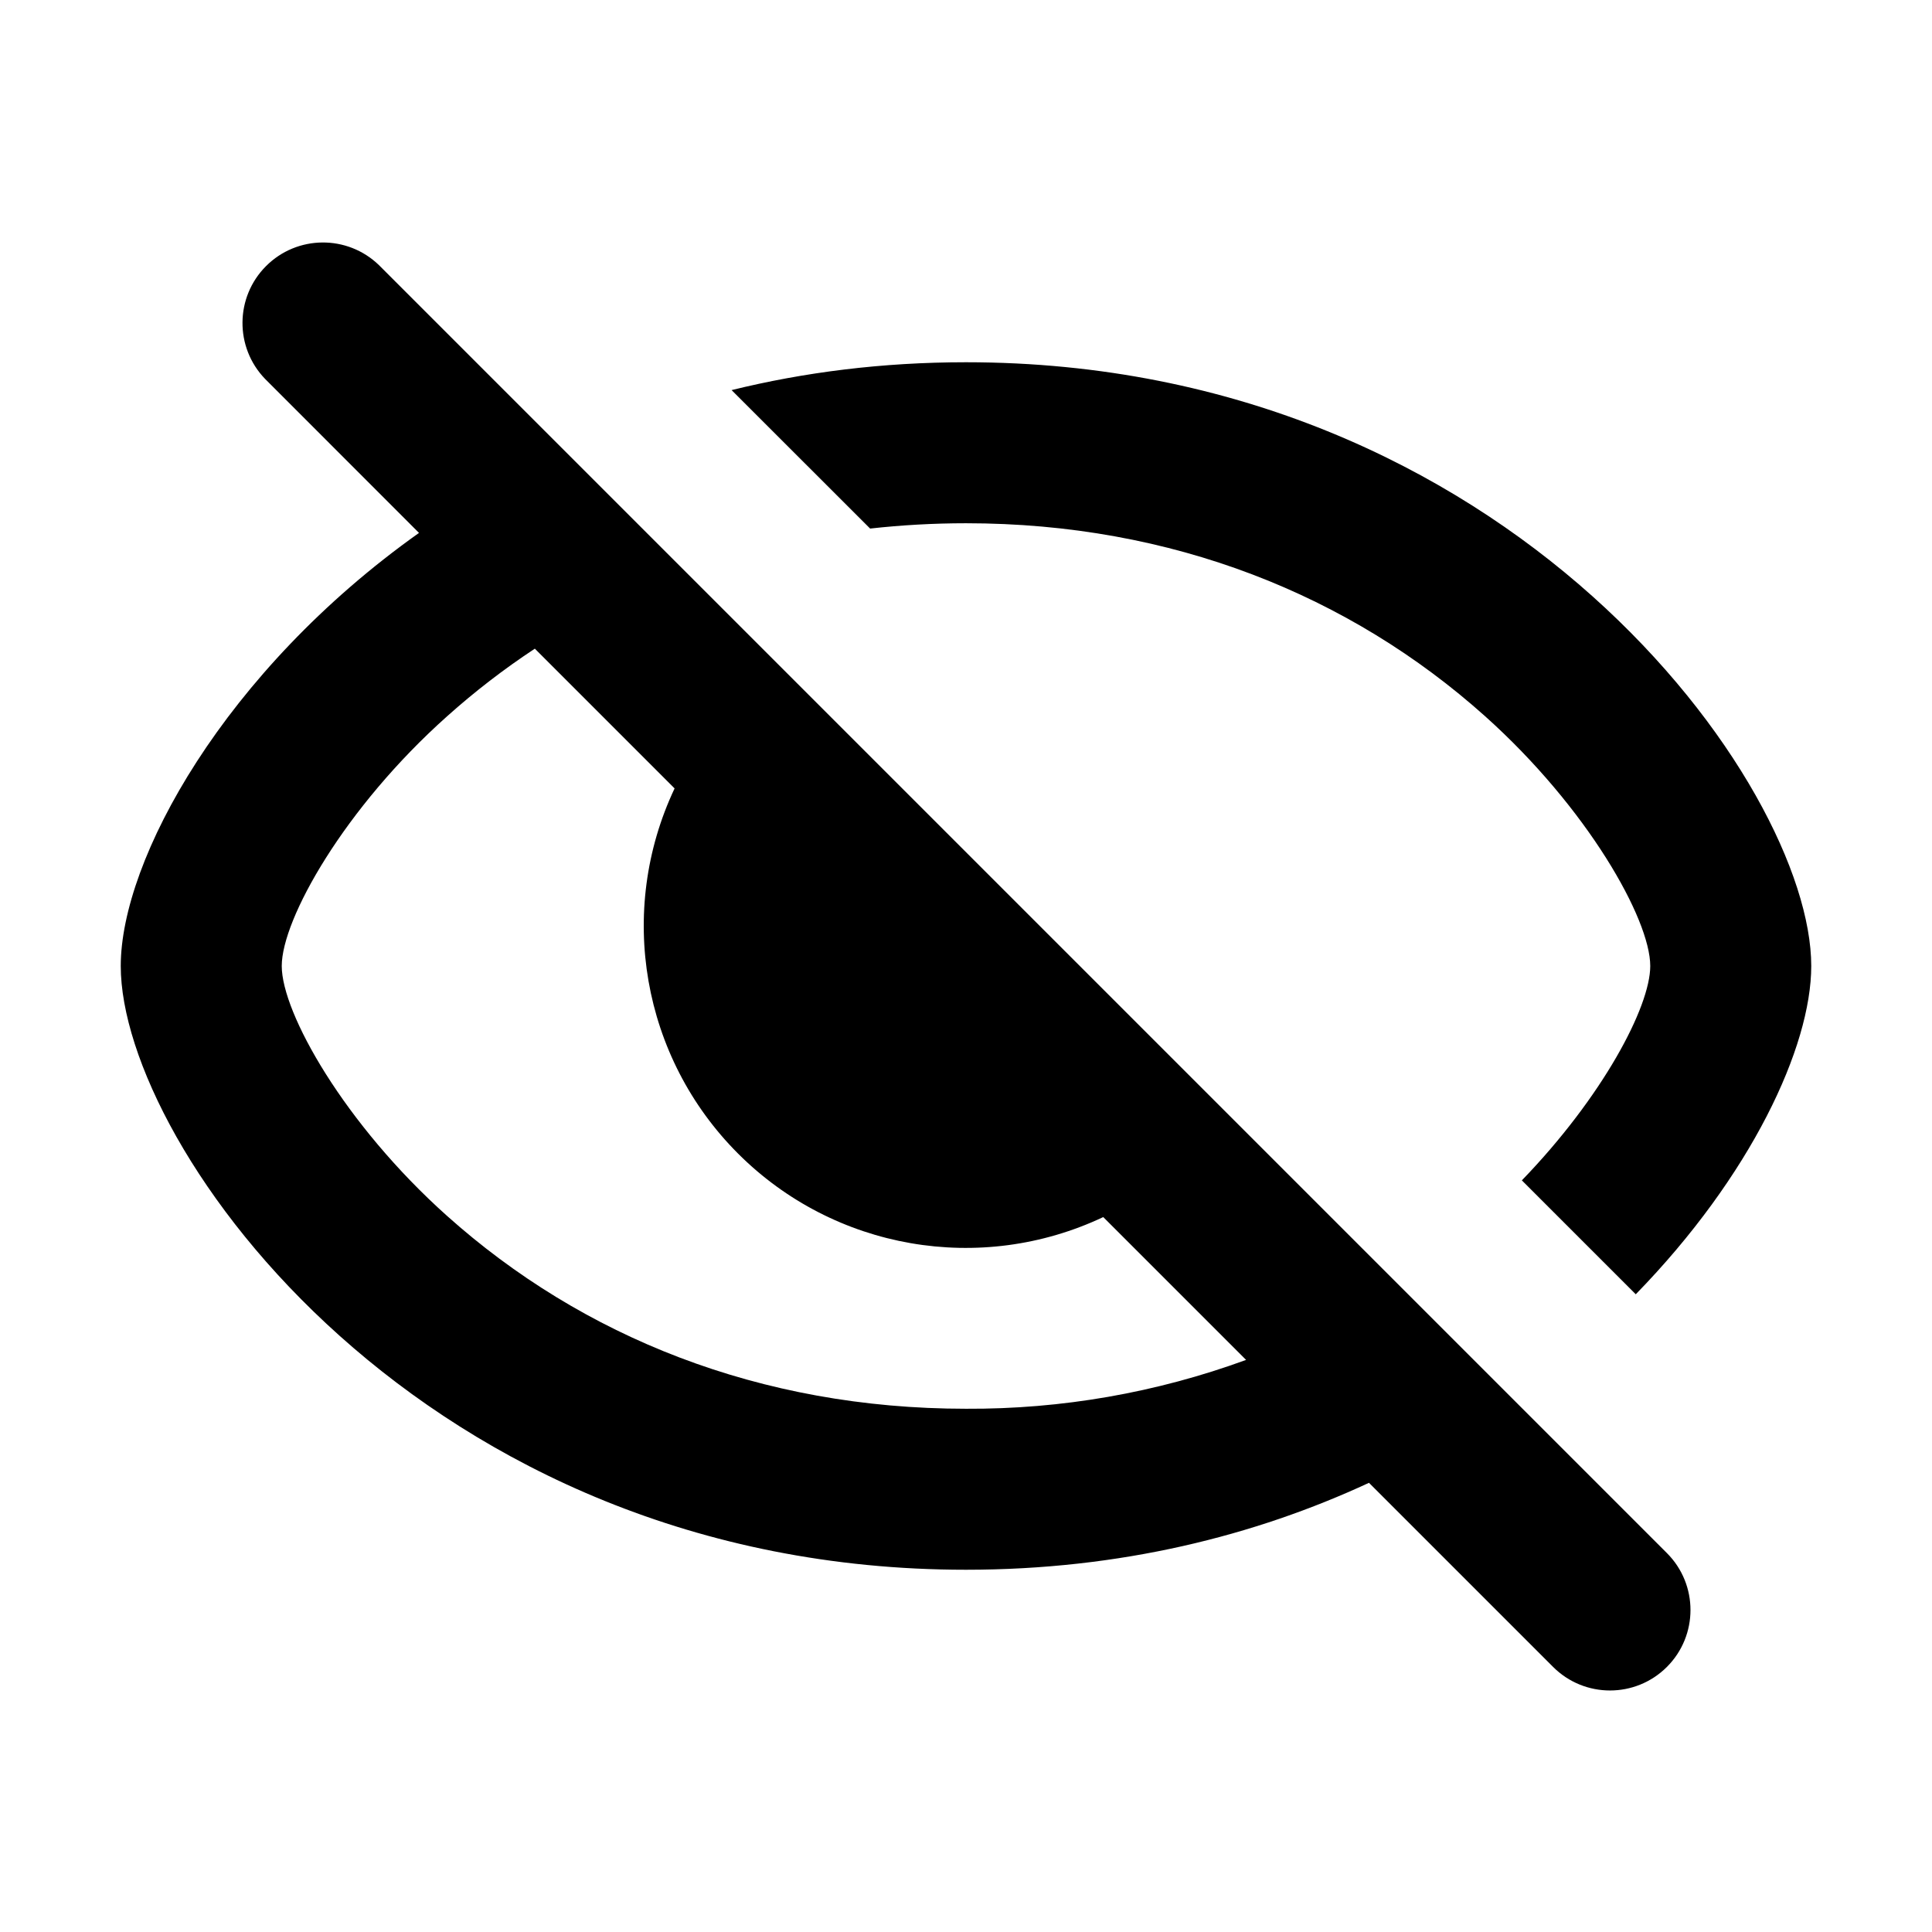
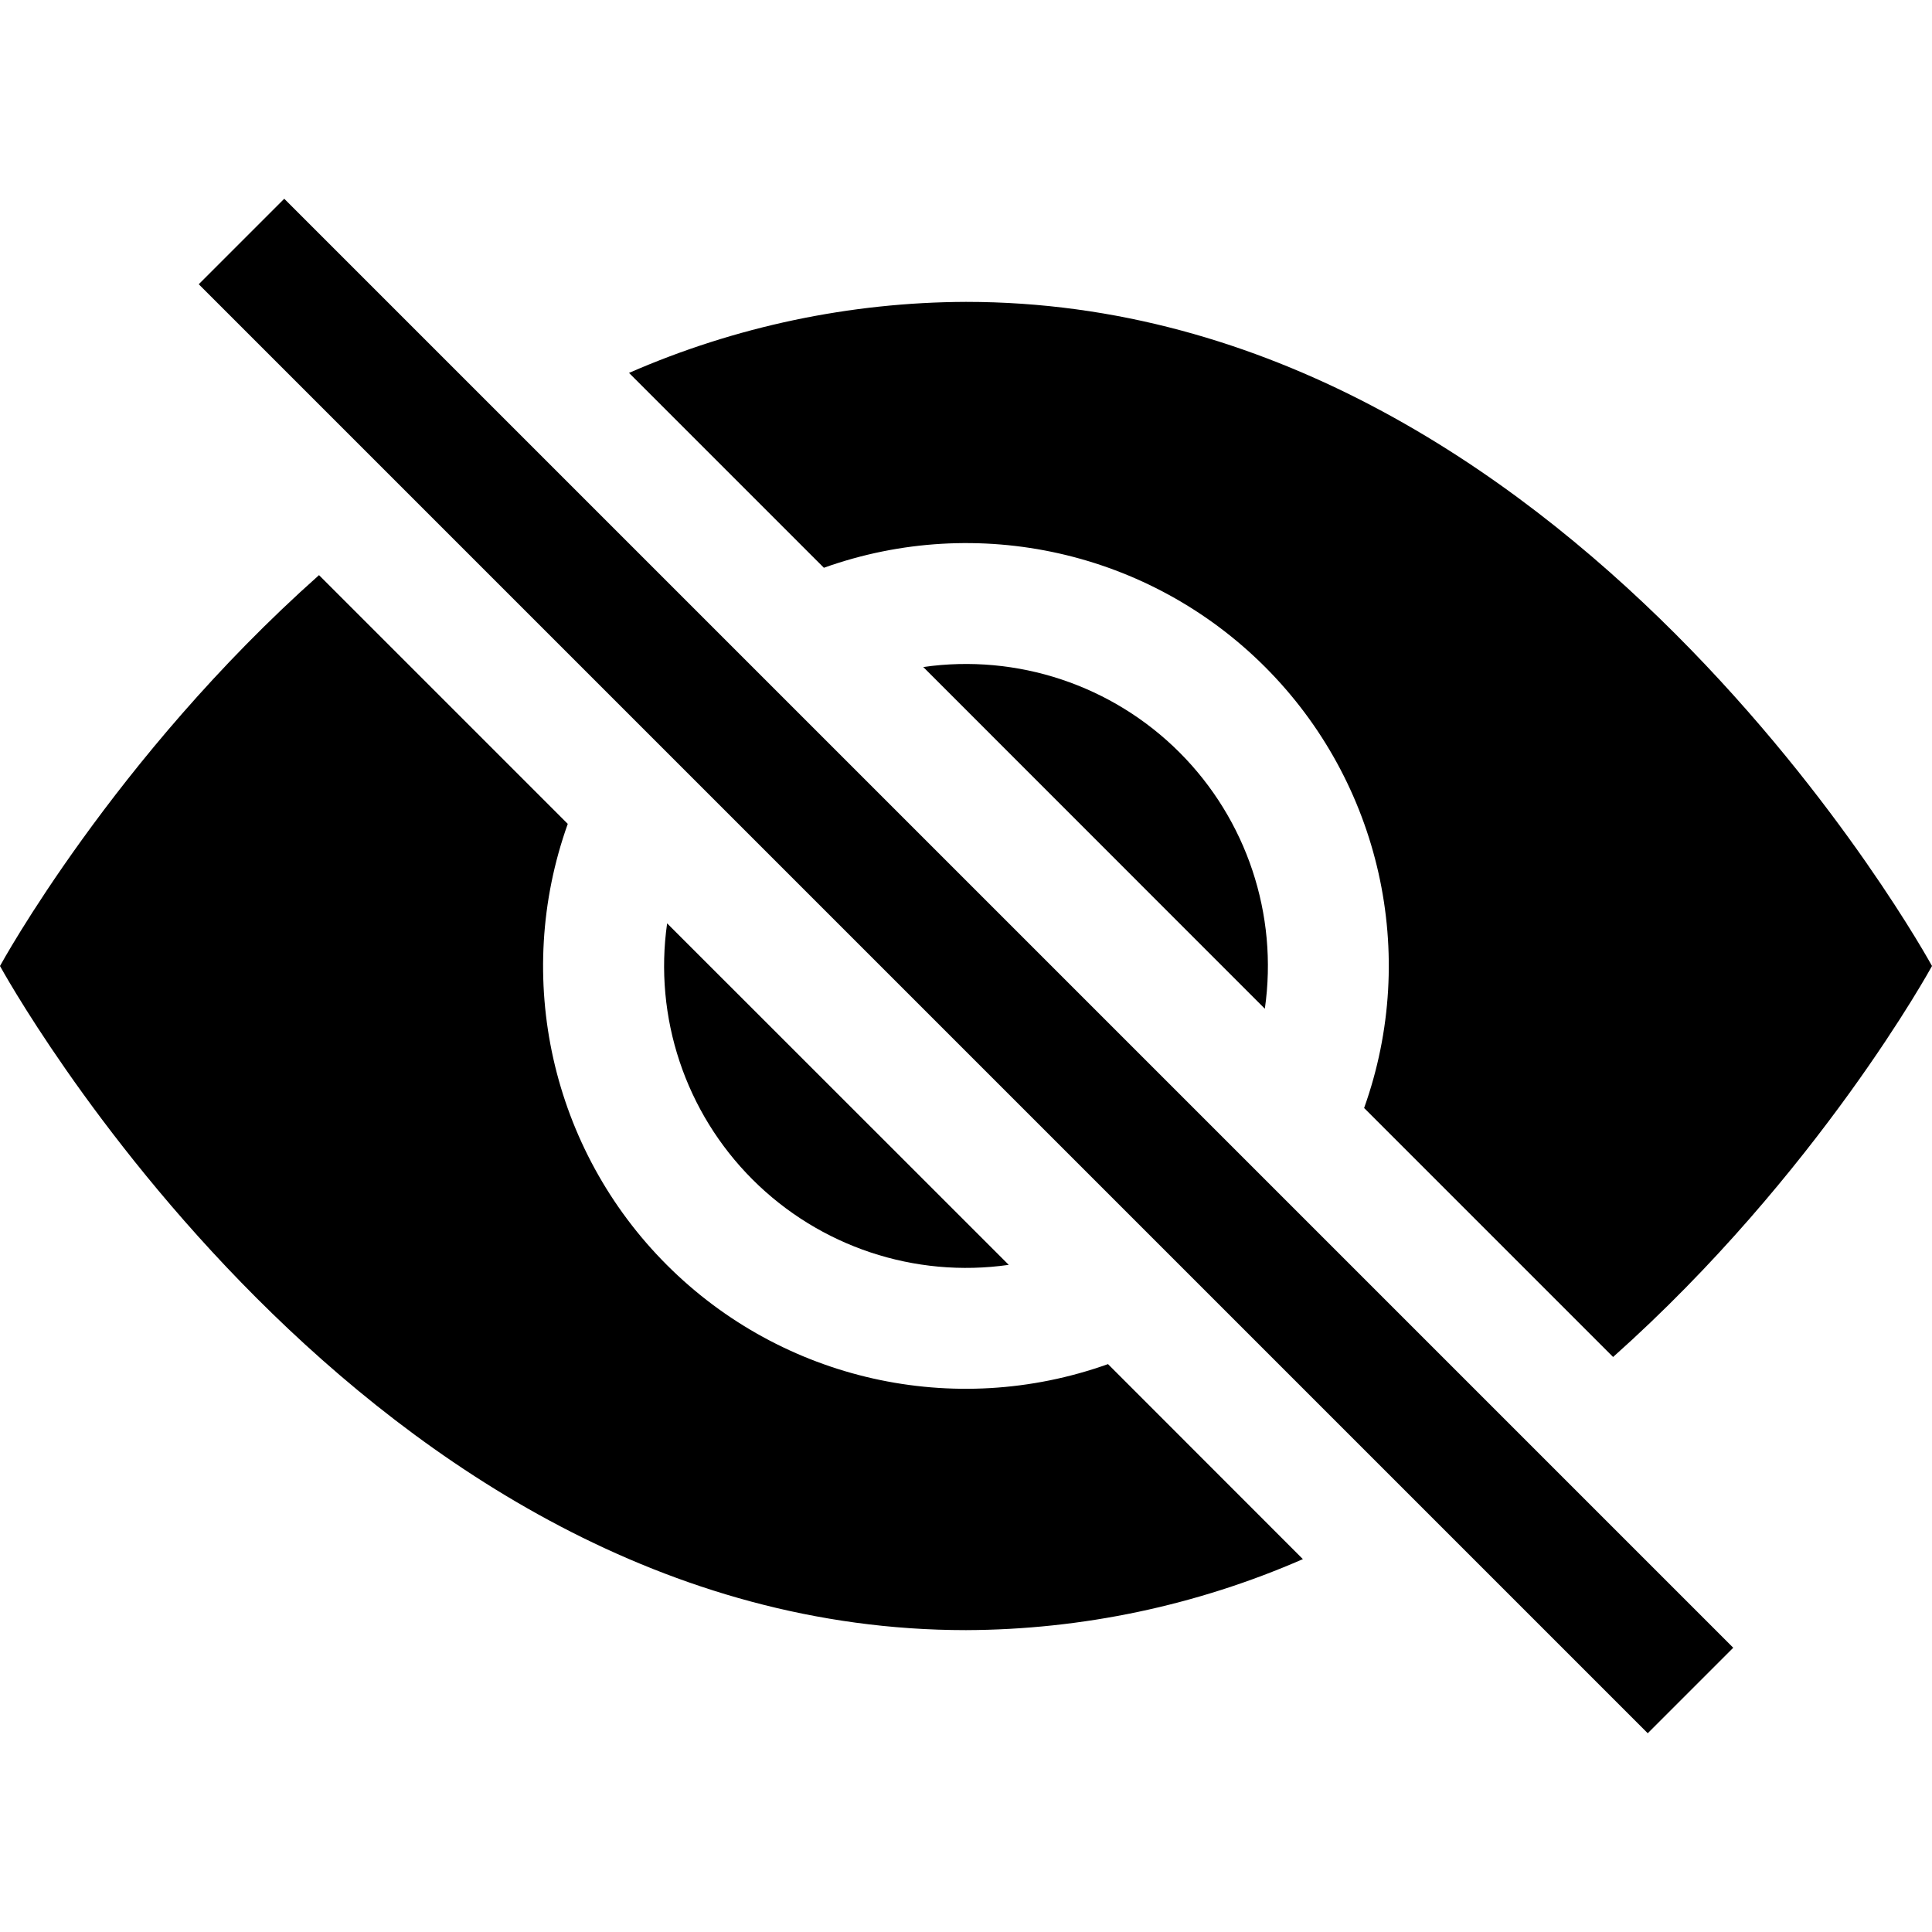
- <svg xmlns="http://www.w3.org/2000/svg" width="24" height="24" fill="none">
-   <path fill-rule="evenodd" clip-rule="evenodd" d="M20.707 20.707a1 1 0 000-1.414l-16-16a1 1 0 00-1.414 1.414L5.205 6.62C2.785 8.338 1.5 10.683 1.5 12c0 2.25 3.75 7.5 10.5 7.5 1.916 0 3.59-.423 5.006-1.08l2.287 2.287a1 1 0 001.414 0zm-5.228-3.814l-1.774-1.774A4 4 0 018.38 9.794L6.644 8.058a9.332 9.332 0 00-1.09.84C4.28 10.034 3.5 11.417 3.5 12c0 .584.781 1.966 2.052 3.103C7.231 16.605 9.438 17.5 12 17.5a9.97 9.97 0 003.48-.607zm4.841-.815C21.751 14.61 22.5 13.006 22.5 12c0-2.25-3.75-7.5-10.5-7.5-1.043 0-2.015.125-2.912.346l1.721 1.72c.388-.043.785-.066 1.191-.066 2.562 0 4.77.895 6.448 2.397 1.27 1.137 2.052 2.52 2.052 3.103 0 .51-.596 1.63-1.595 2.663l1.415 1.415z" fill="#000" />
+ <svg xmlns="http://www.w3.org/2000/svg" width="1em" height="1em" viewBox="0 0 16 16" class="bi bi-eye-slash-fill" fill="#000">
+   <path d="M10.79 12.912l-1.614-1.615a3.5 3.5 0 0 1-4.474-4.474l-2.06-2.06C.938 6.278 0 8 0 8s3 5.5 8 5.5a7.029 7.029 0 0 0 2.79-.588zM5.21 3.088A7.028 7.028 0 0 1 8 2.5c5 0 8 5.5 8 5.5s-.939 1.721-2.641 3.238l-2.062-2.062a3.5 3.5 0 0 0-4.474-4.474L5.21 3.089z" />
+   <path d="M5.525 7.646a2.5 2.5 0 0 0 2.829 2.829l-2.83-2.829zm4.95.708l-2.829-2.83a2.5 2.5 0 0 1 2.829 2.829z" />
+   <path fill-rule="evenodd" d="M13.646 14.354l-12-12 .708-.708 12 12-.708.708z" />
</svg>
